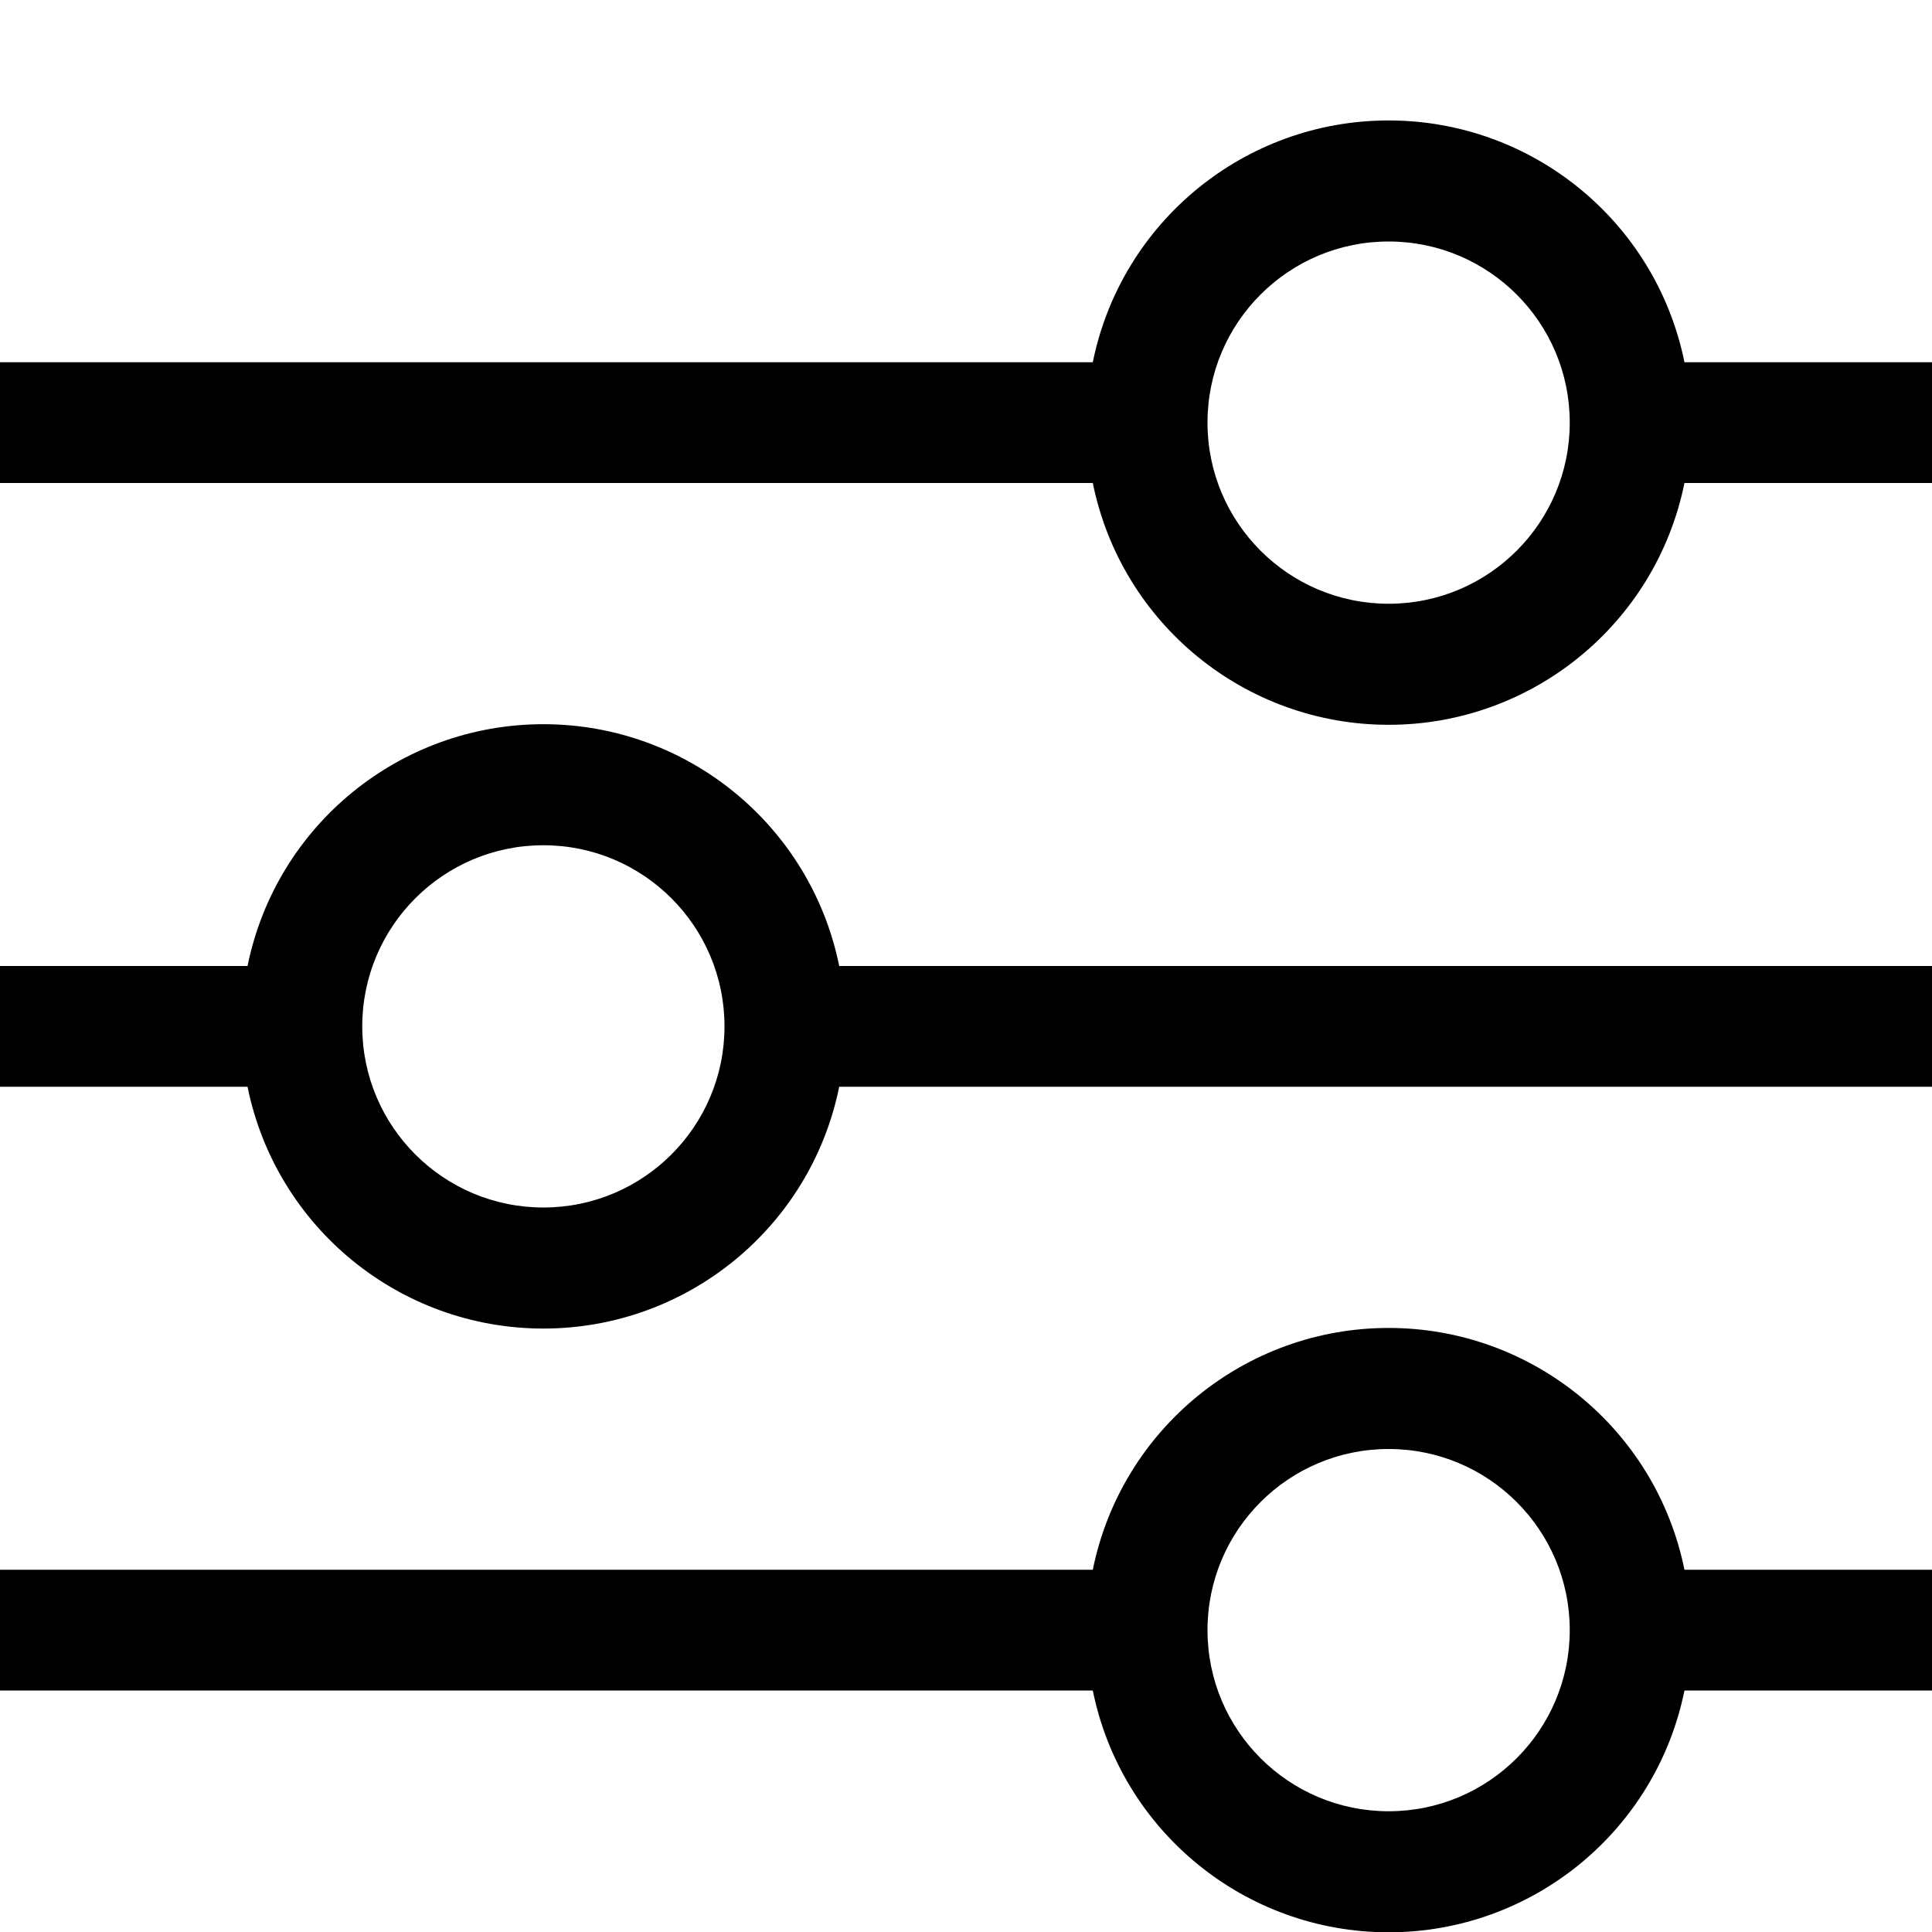
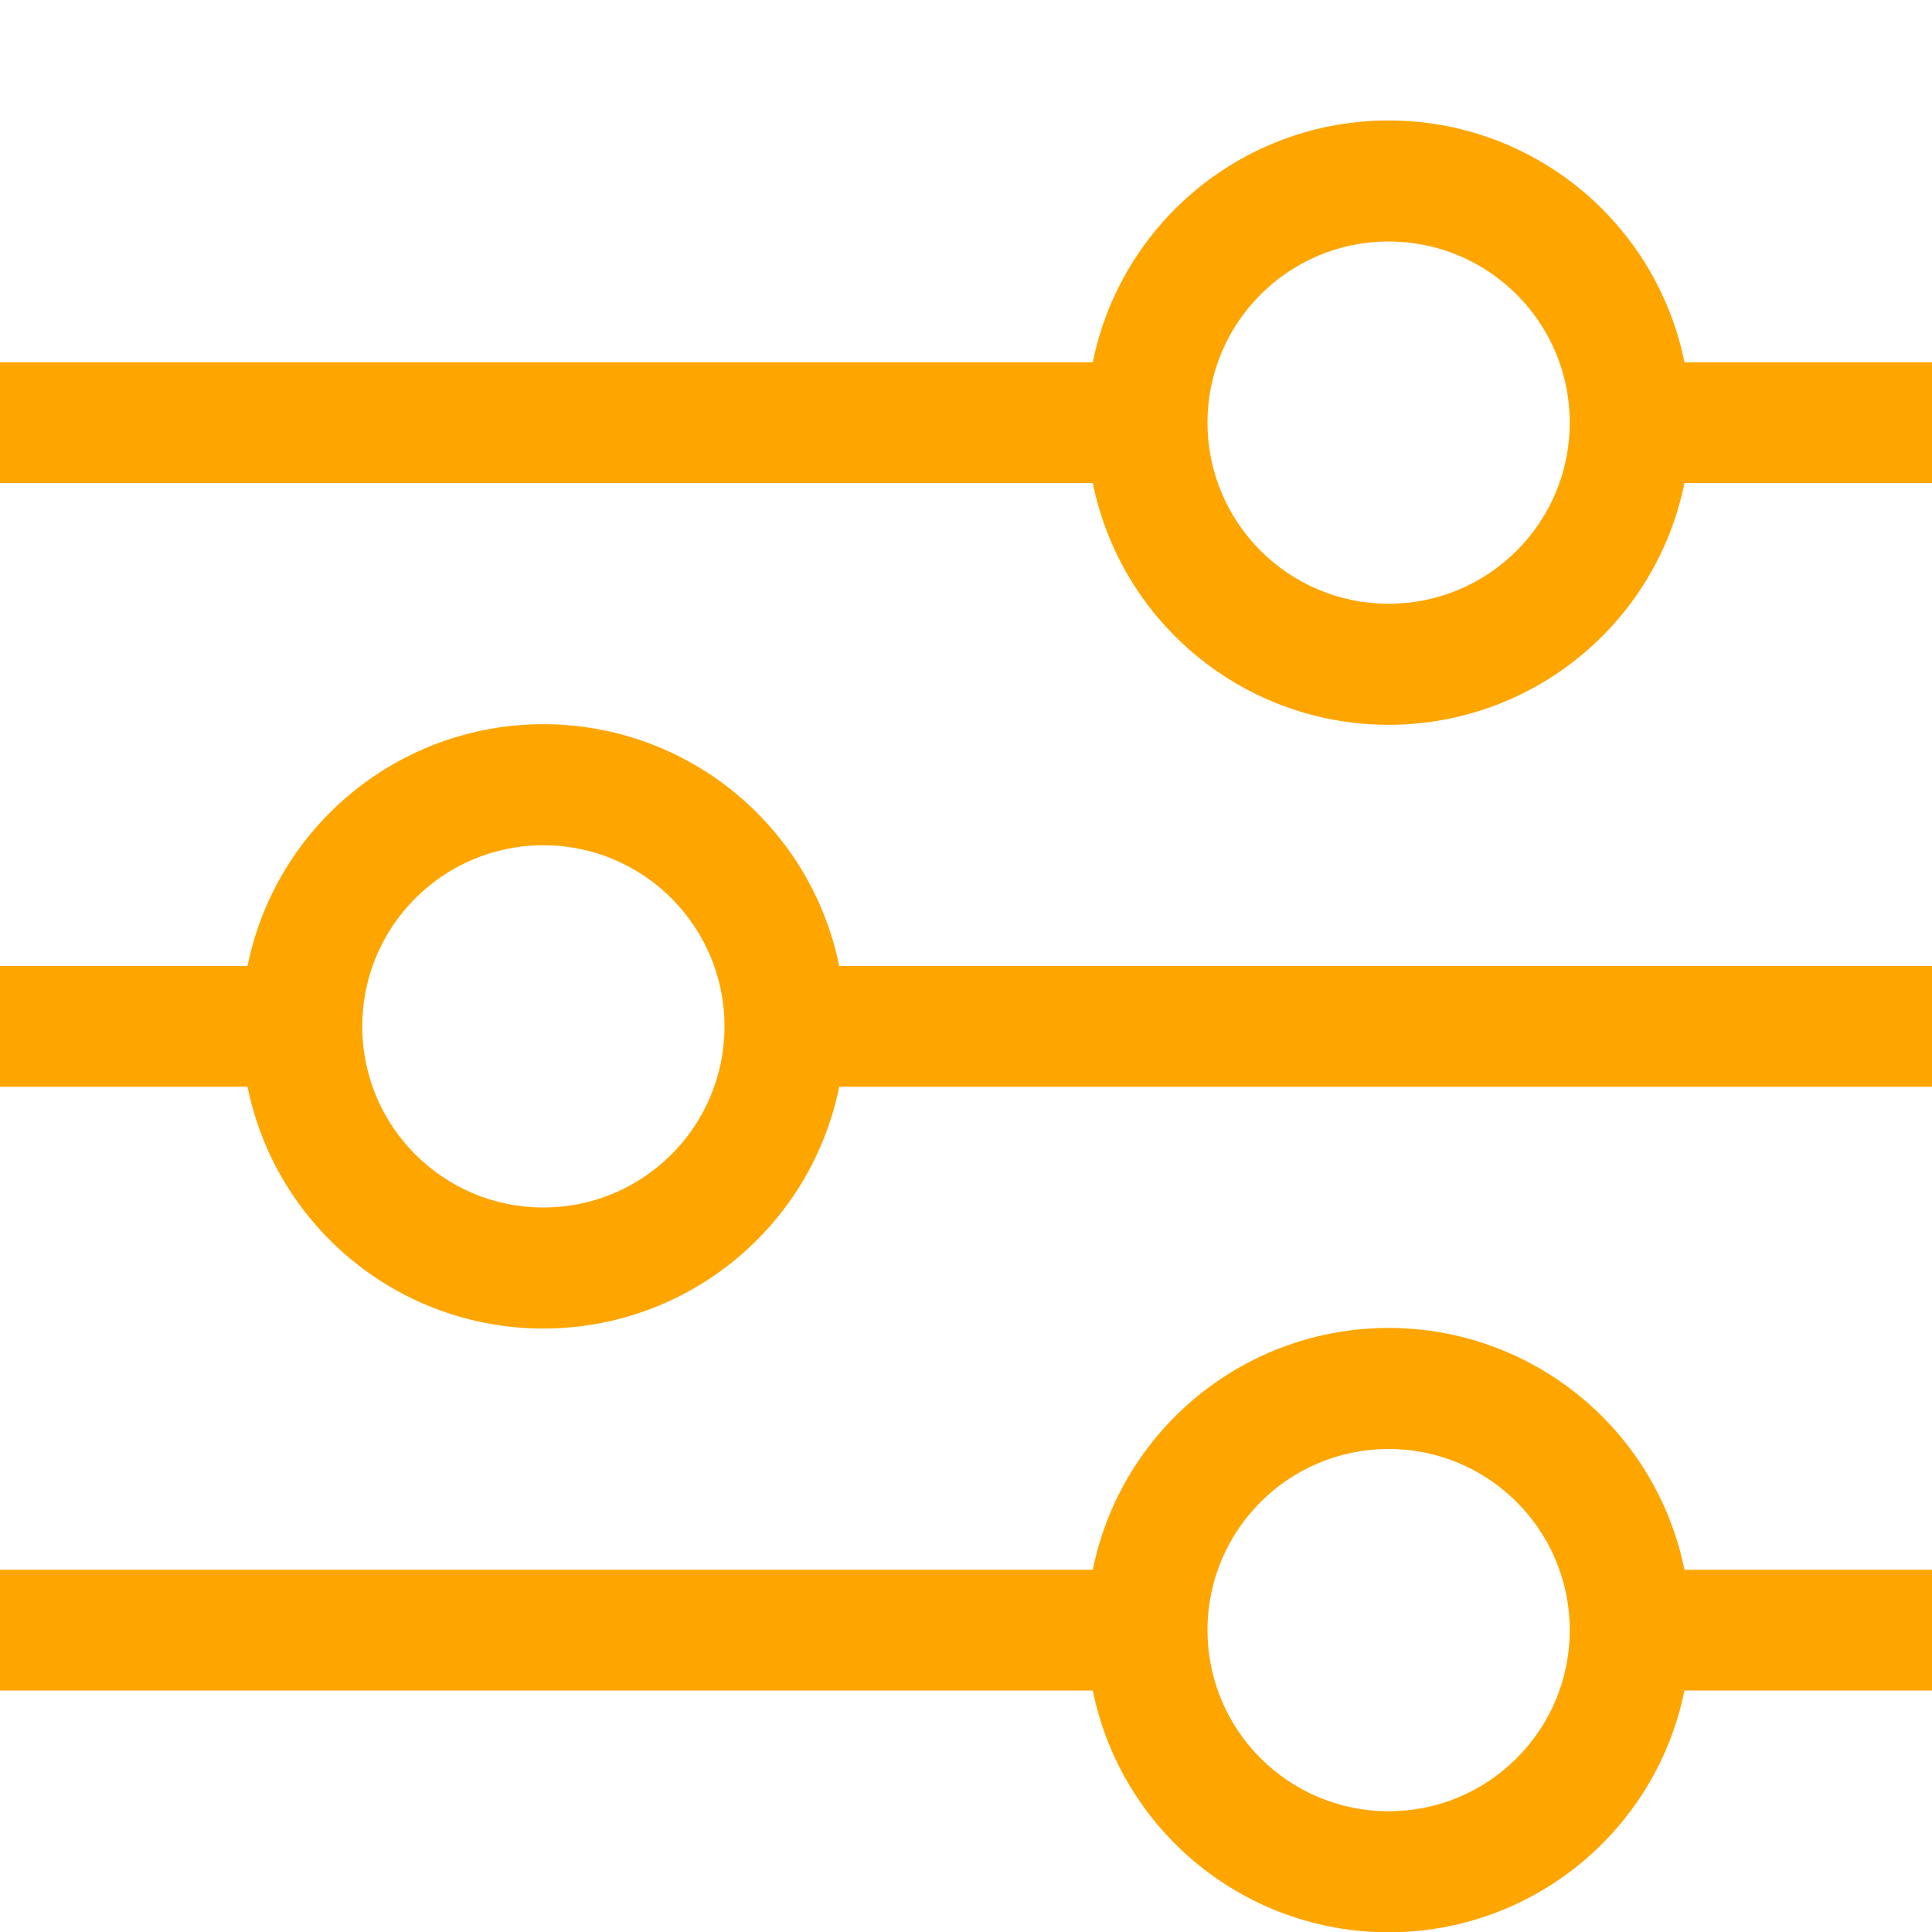
- <svg xmlns="http://www.w3.org/2000/svg" width="16" height="16" fill="currentColor" class="bi bi-sliders" viewBox="0 0 16 16">
+ <svg xmlns="http://www.w3.org/2000/svg" width="16" height="16" fill="orange" class="bi bi-sliders" viewBox="0 0 16 16">
  <path fill-rule="evenodd" d="M11.5 2a1.5 1.5 0 1 0 0 3 1.5 1.5 0 0 0 0-3M9.05 3a2.5 2.5 0 0 1 4.9 0H16v1h-2.05a2.5 2.5 0 0 1-4.9 0H0V3zM4.5 7a1.5 1.5 0 1 0 0 3 1.5 1.5 0 0 0 0-3M2.05 8a2.5 2.5 0 0 1 4.9 0H16v1H6.95a2.5 2.5 0 0 1-4.9 0H0V8zm9.45 4a1.5 1.5 0 1 0 0 3 1.5 1.5 0 0 0 0-3m-2.45 1a2.5 2.5 0 0 1 4.9 0H16v1h-2.05a2.5 2.5 0 0 1-4.9 0H0v-1z" />
</svg>
